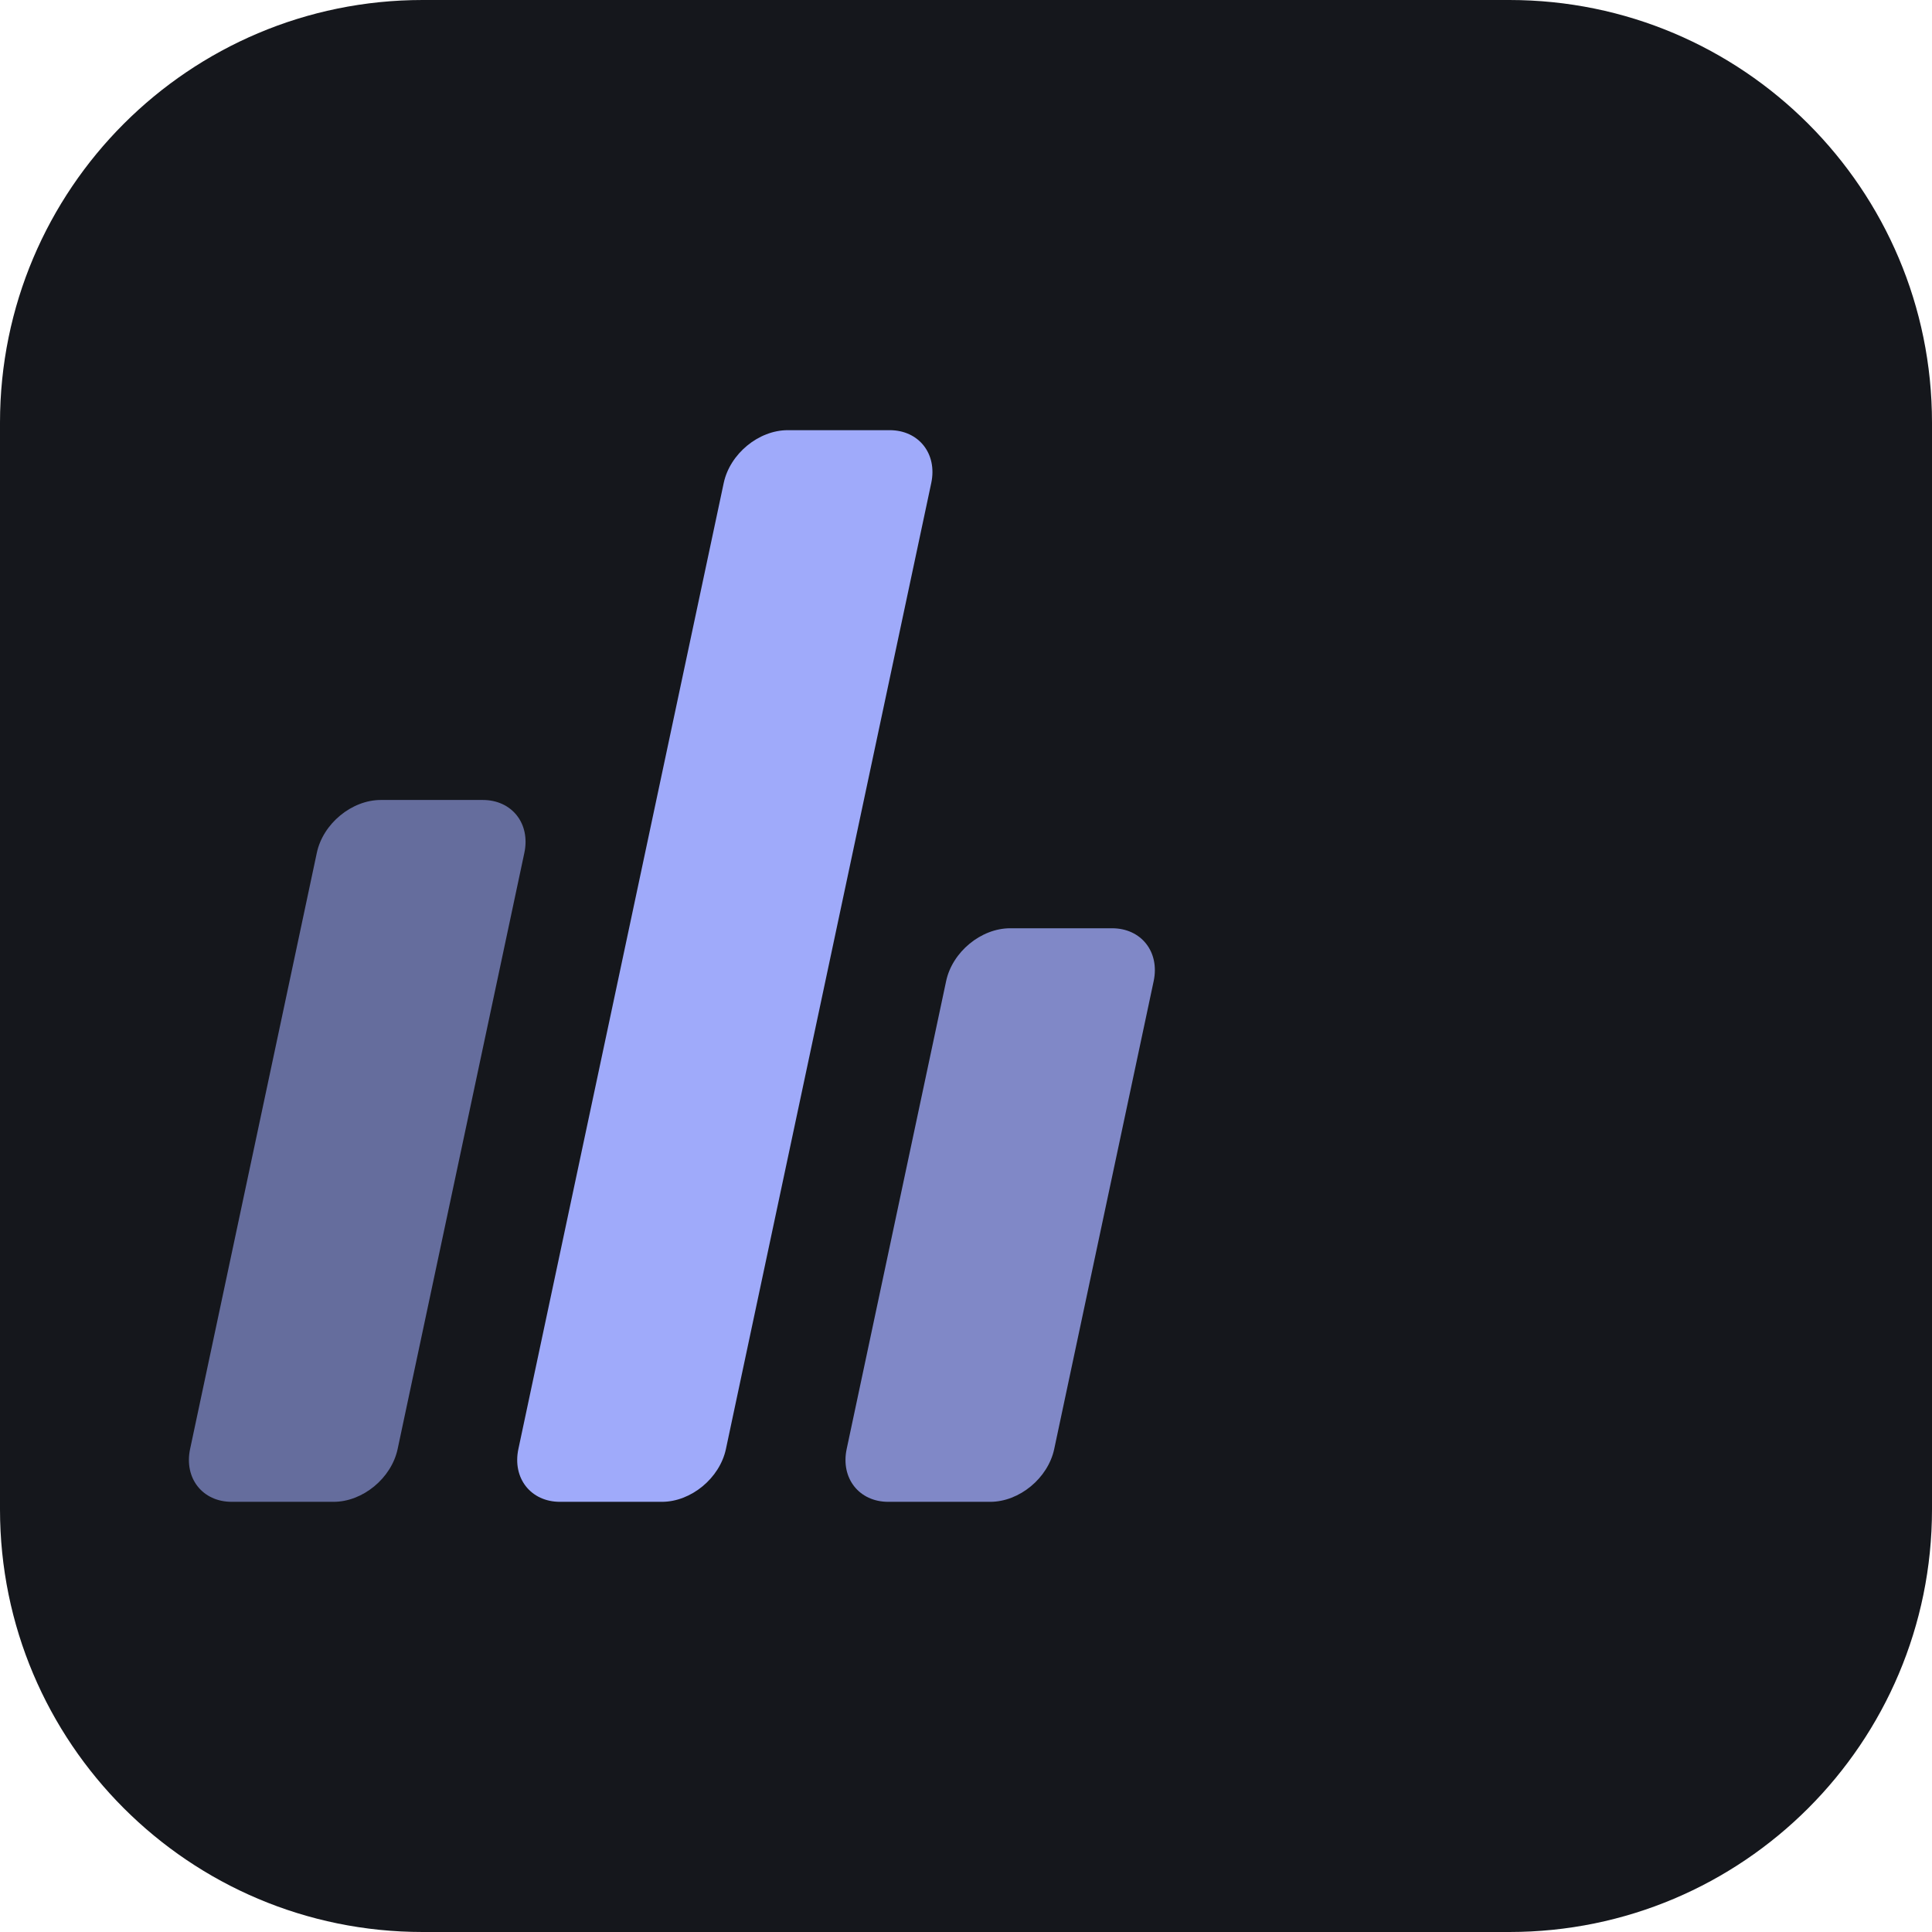
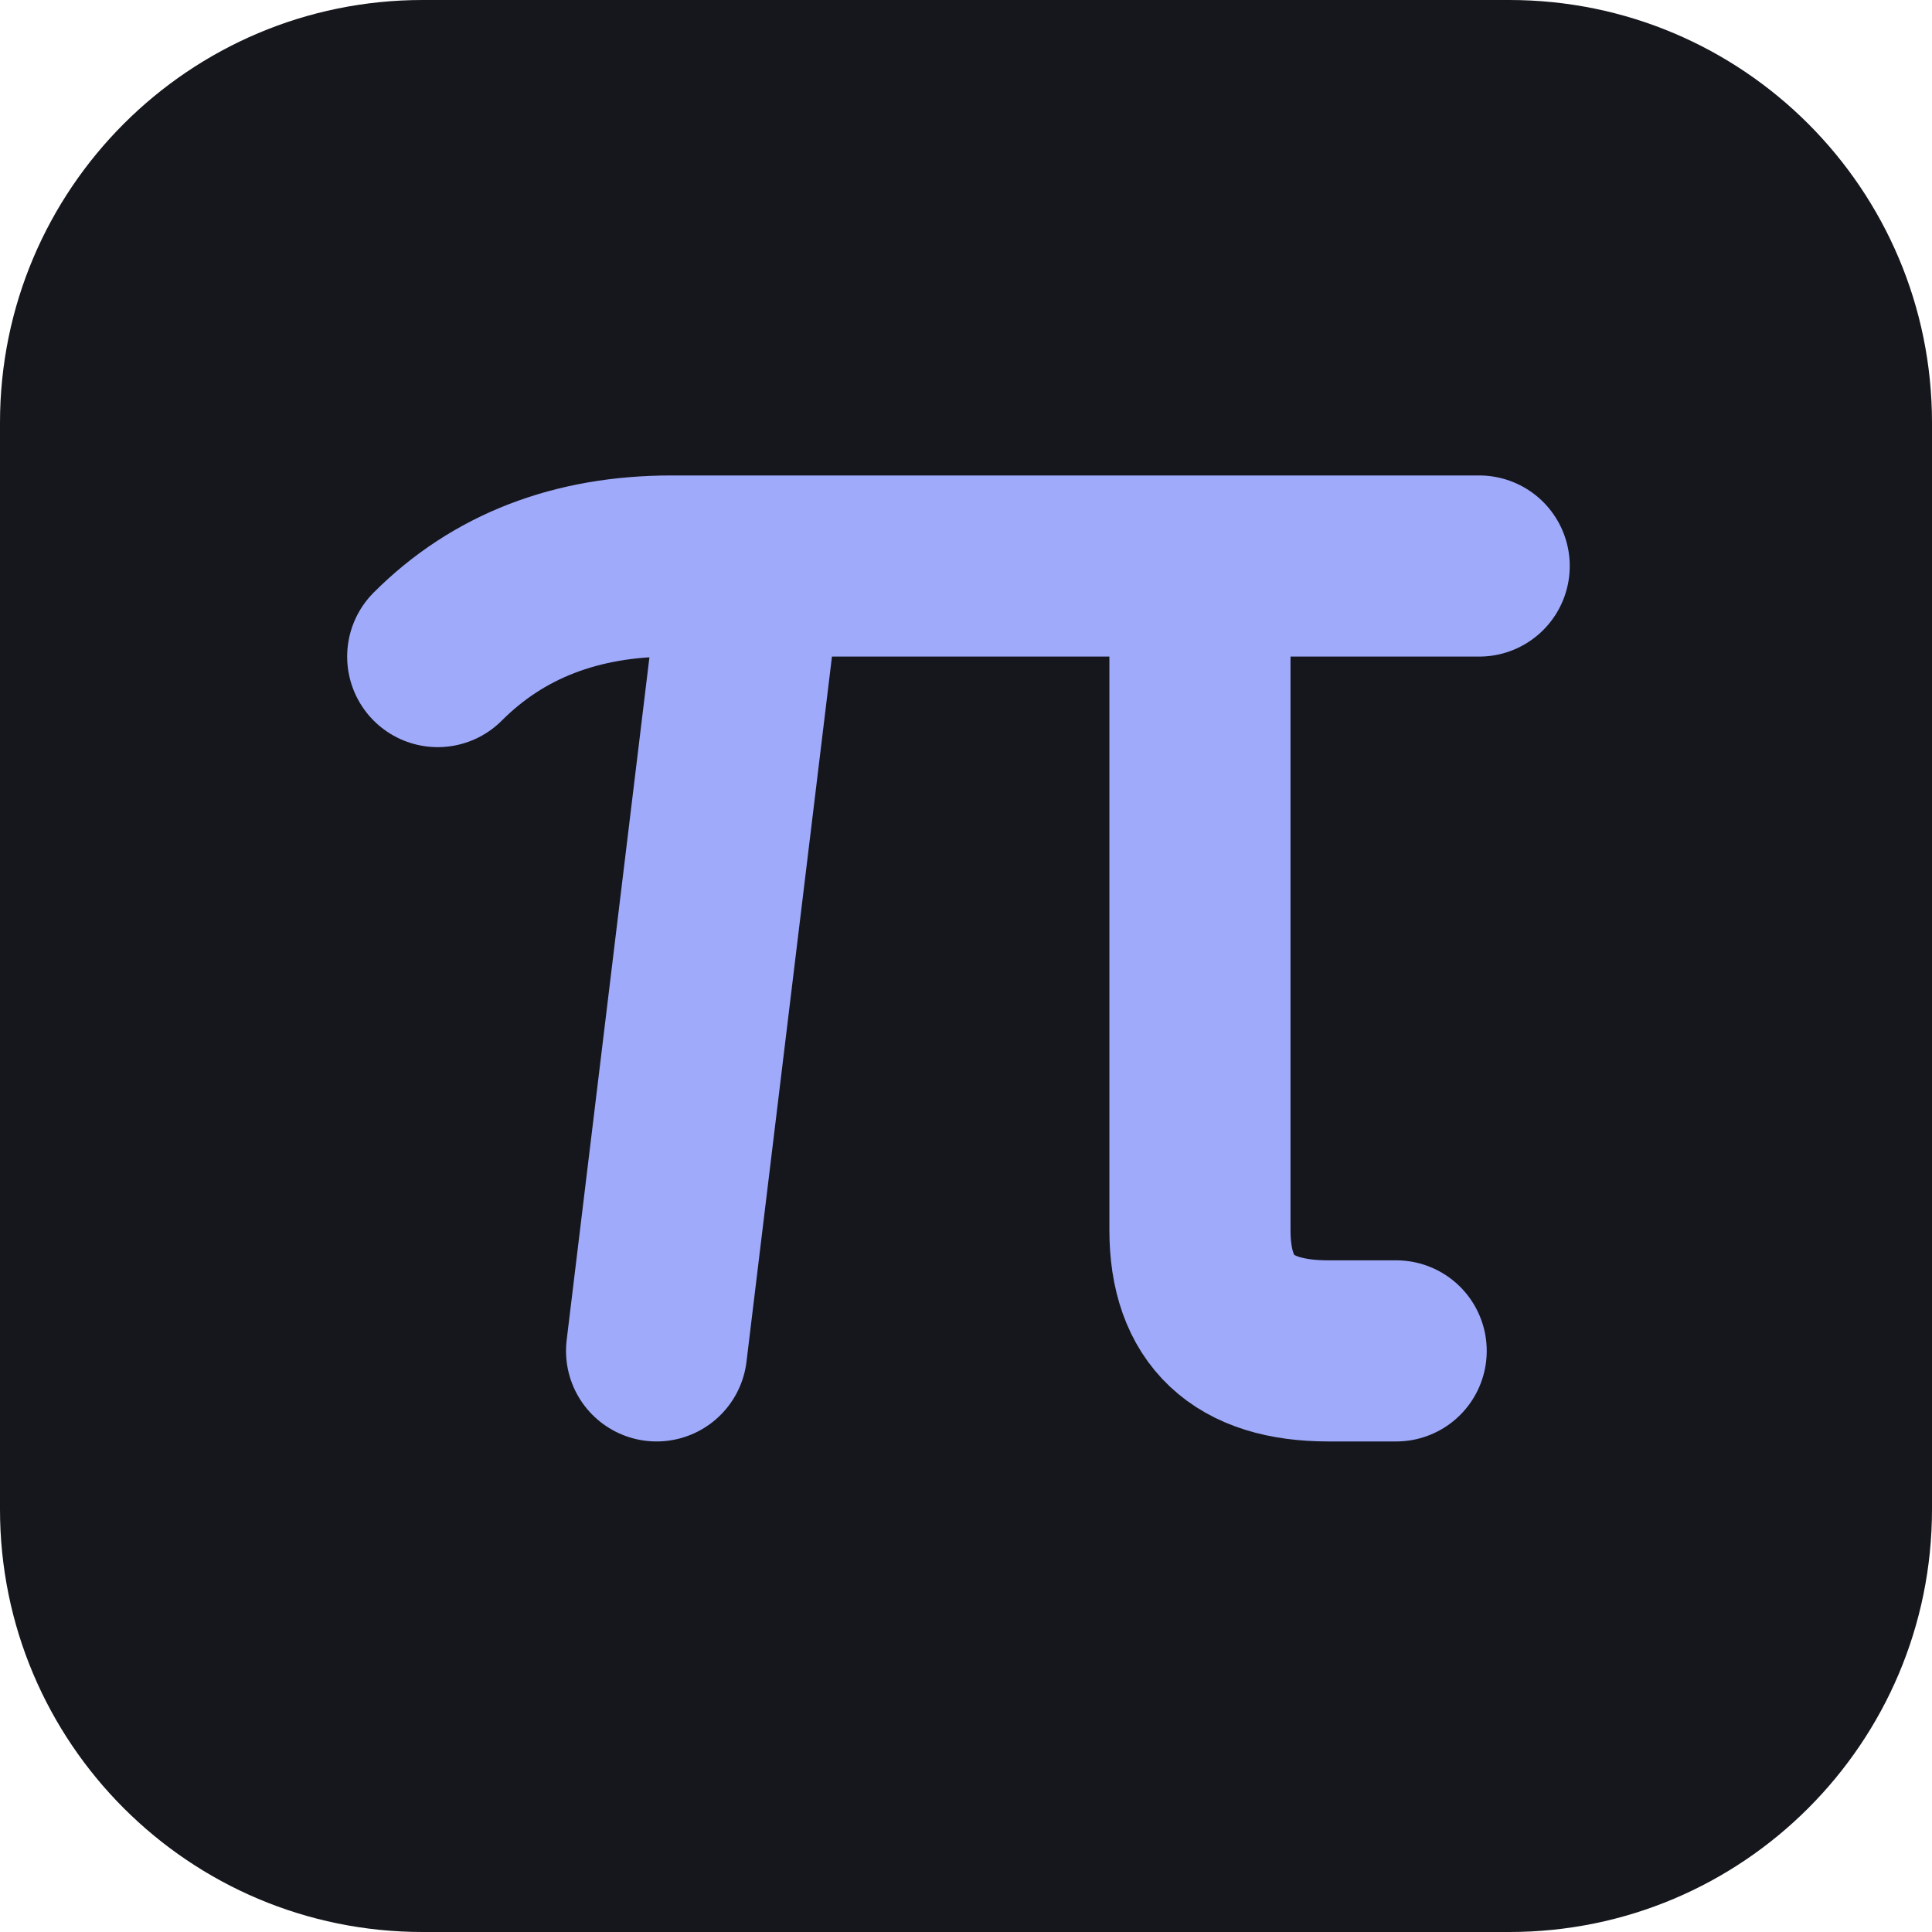
<svg xmlns="http://www.w3.org/2000/svg" viewBox="0 0 512 512">
  <rect width="512" height="512" rx="112" fill="#15171c" />
-   <g transform="skewX(-12)">
-     <rect x="132" y="212" width="55" height="186" rx="14" fill="#9faafa" opacity=".58" />
-     <rect x="219" y="114" width="55" height="284" rx="14" fill="#9faafa" />
-     <rect x="306" y="246" width="55" height="152" rx="14" fill="#9faafa" opacity=".77" />
-   </g>
+   <path d="M116 174 Q140 150 178 150 H392 M198 160 L174 358 M318 160 V326 Q318 358 352 358 H370" fill="none" stroke="#9faafa" stroke-width="48" stroke-linecap="round" stroke-linejoin="round" />
</svg>
